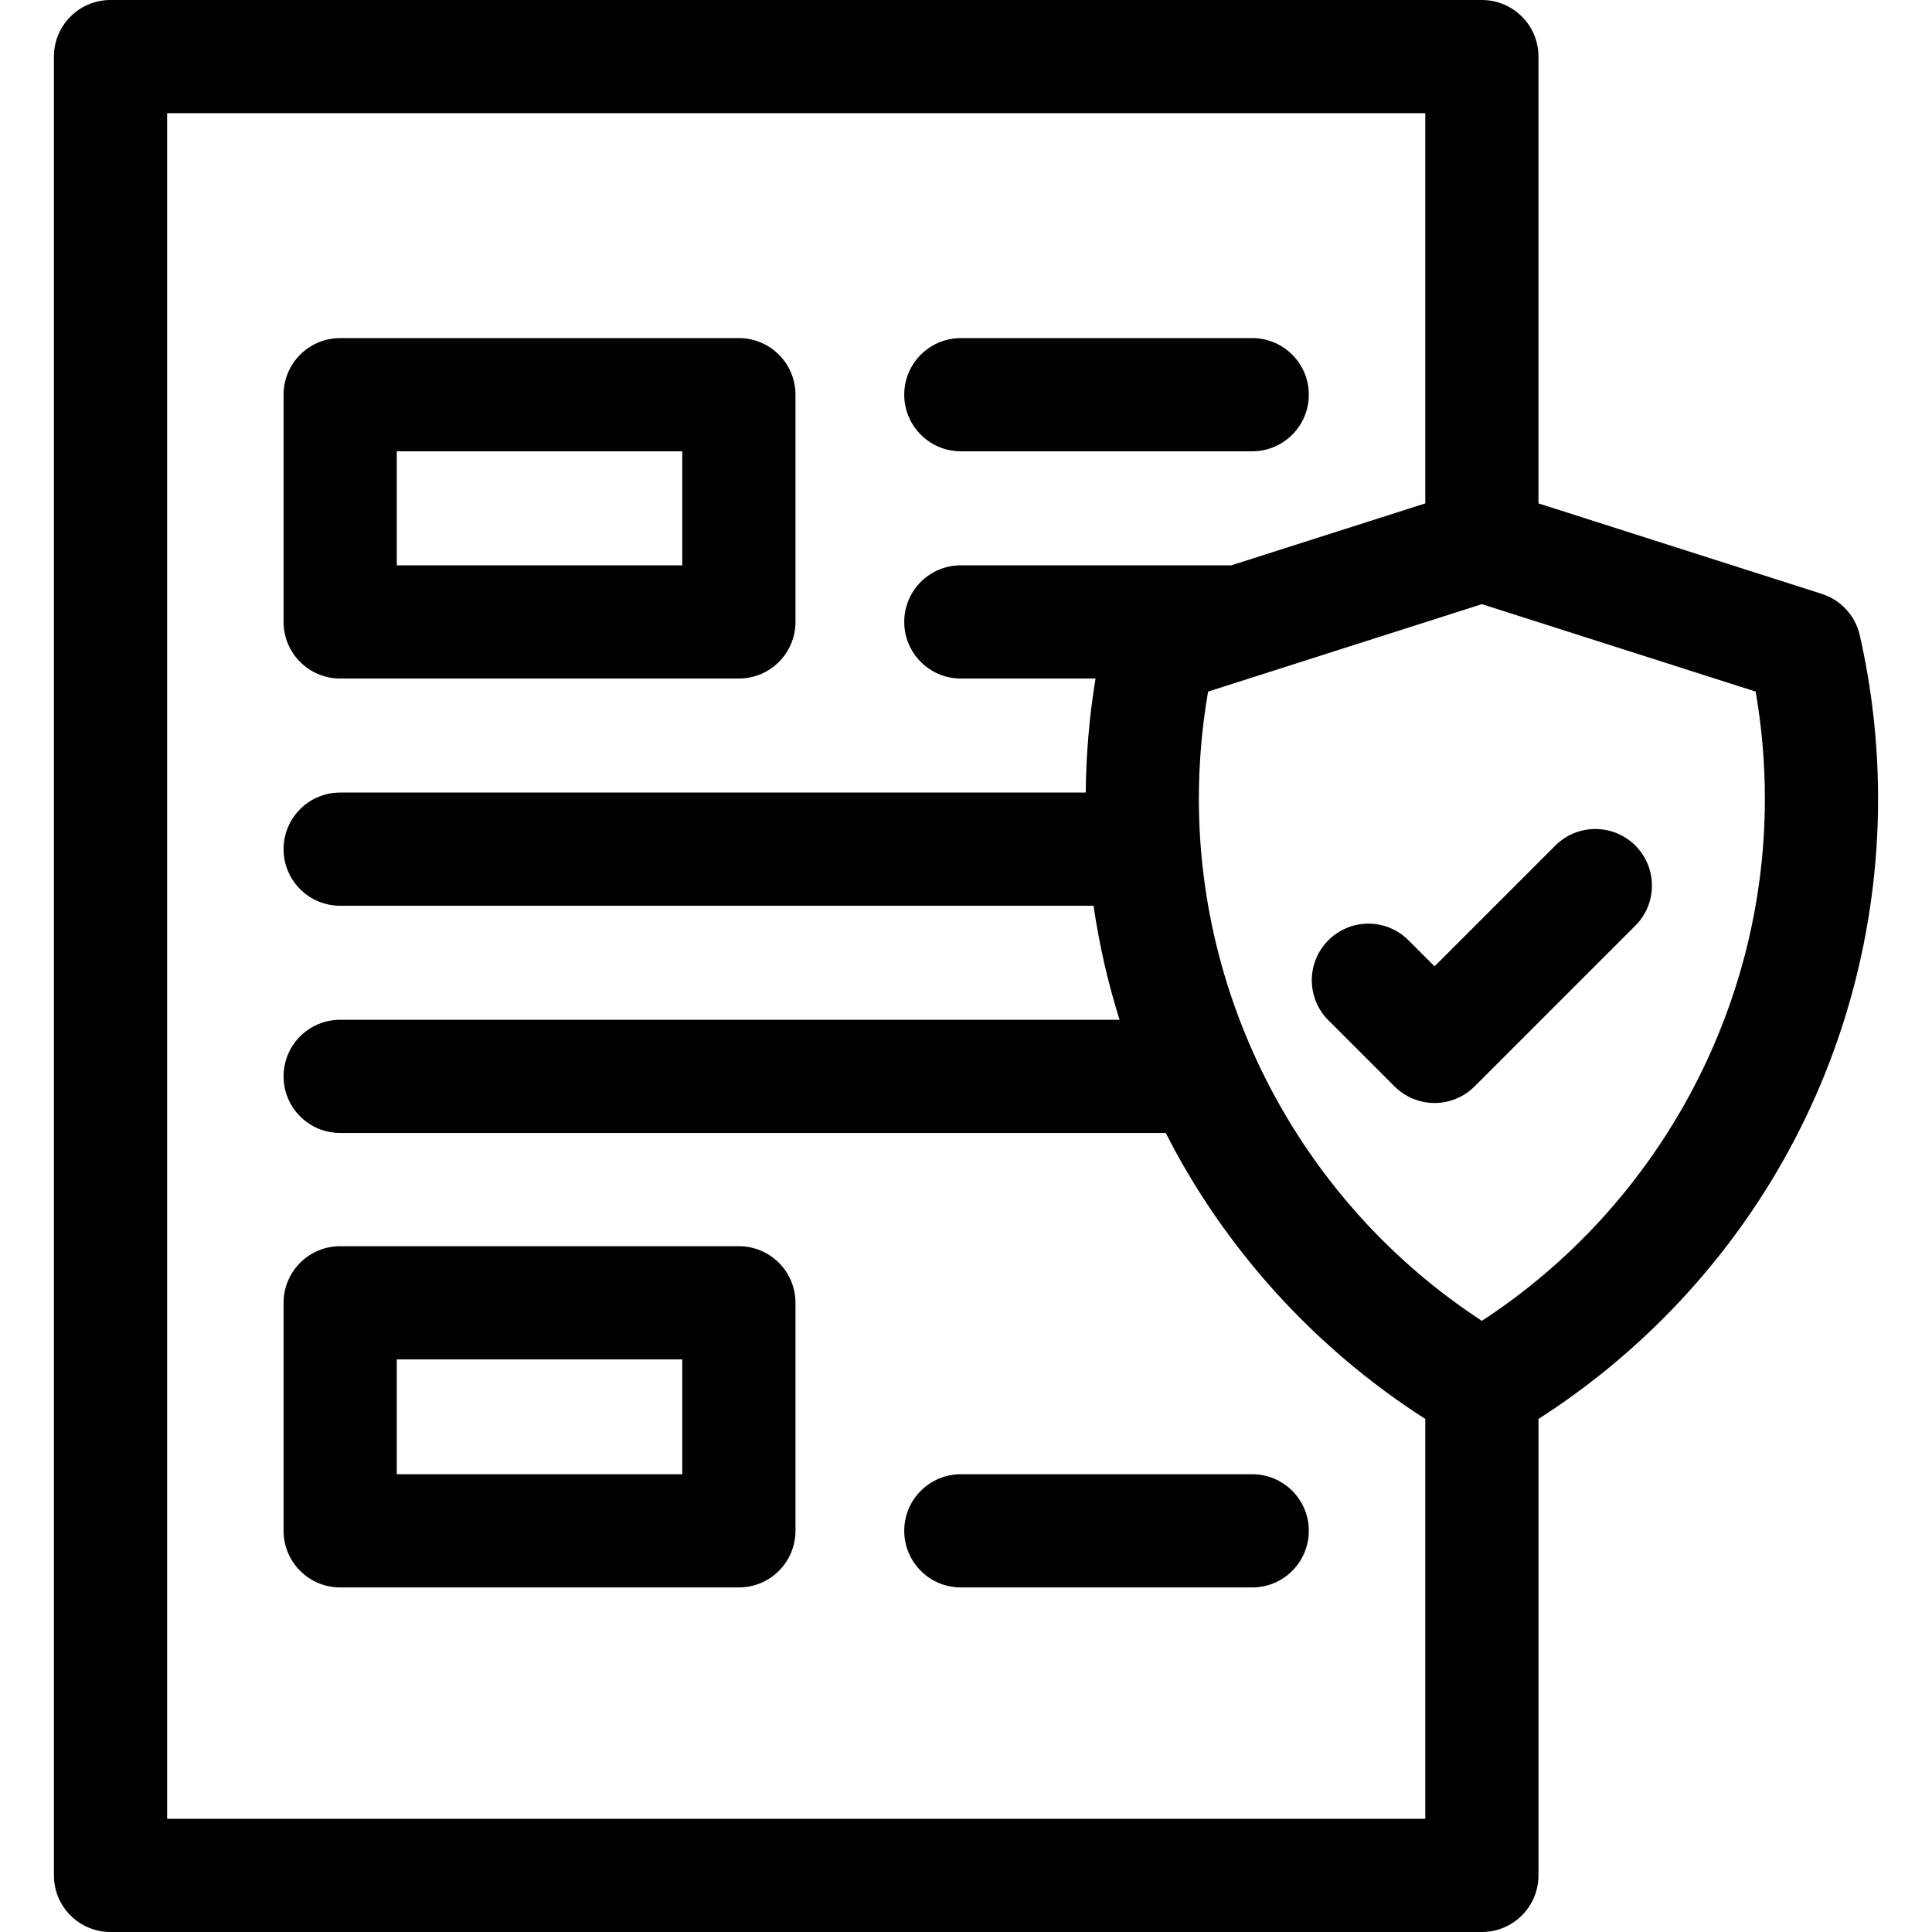
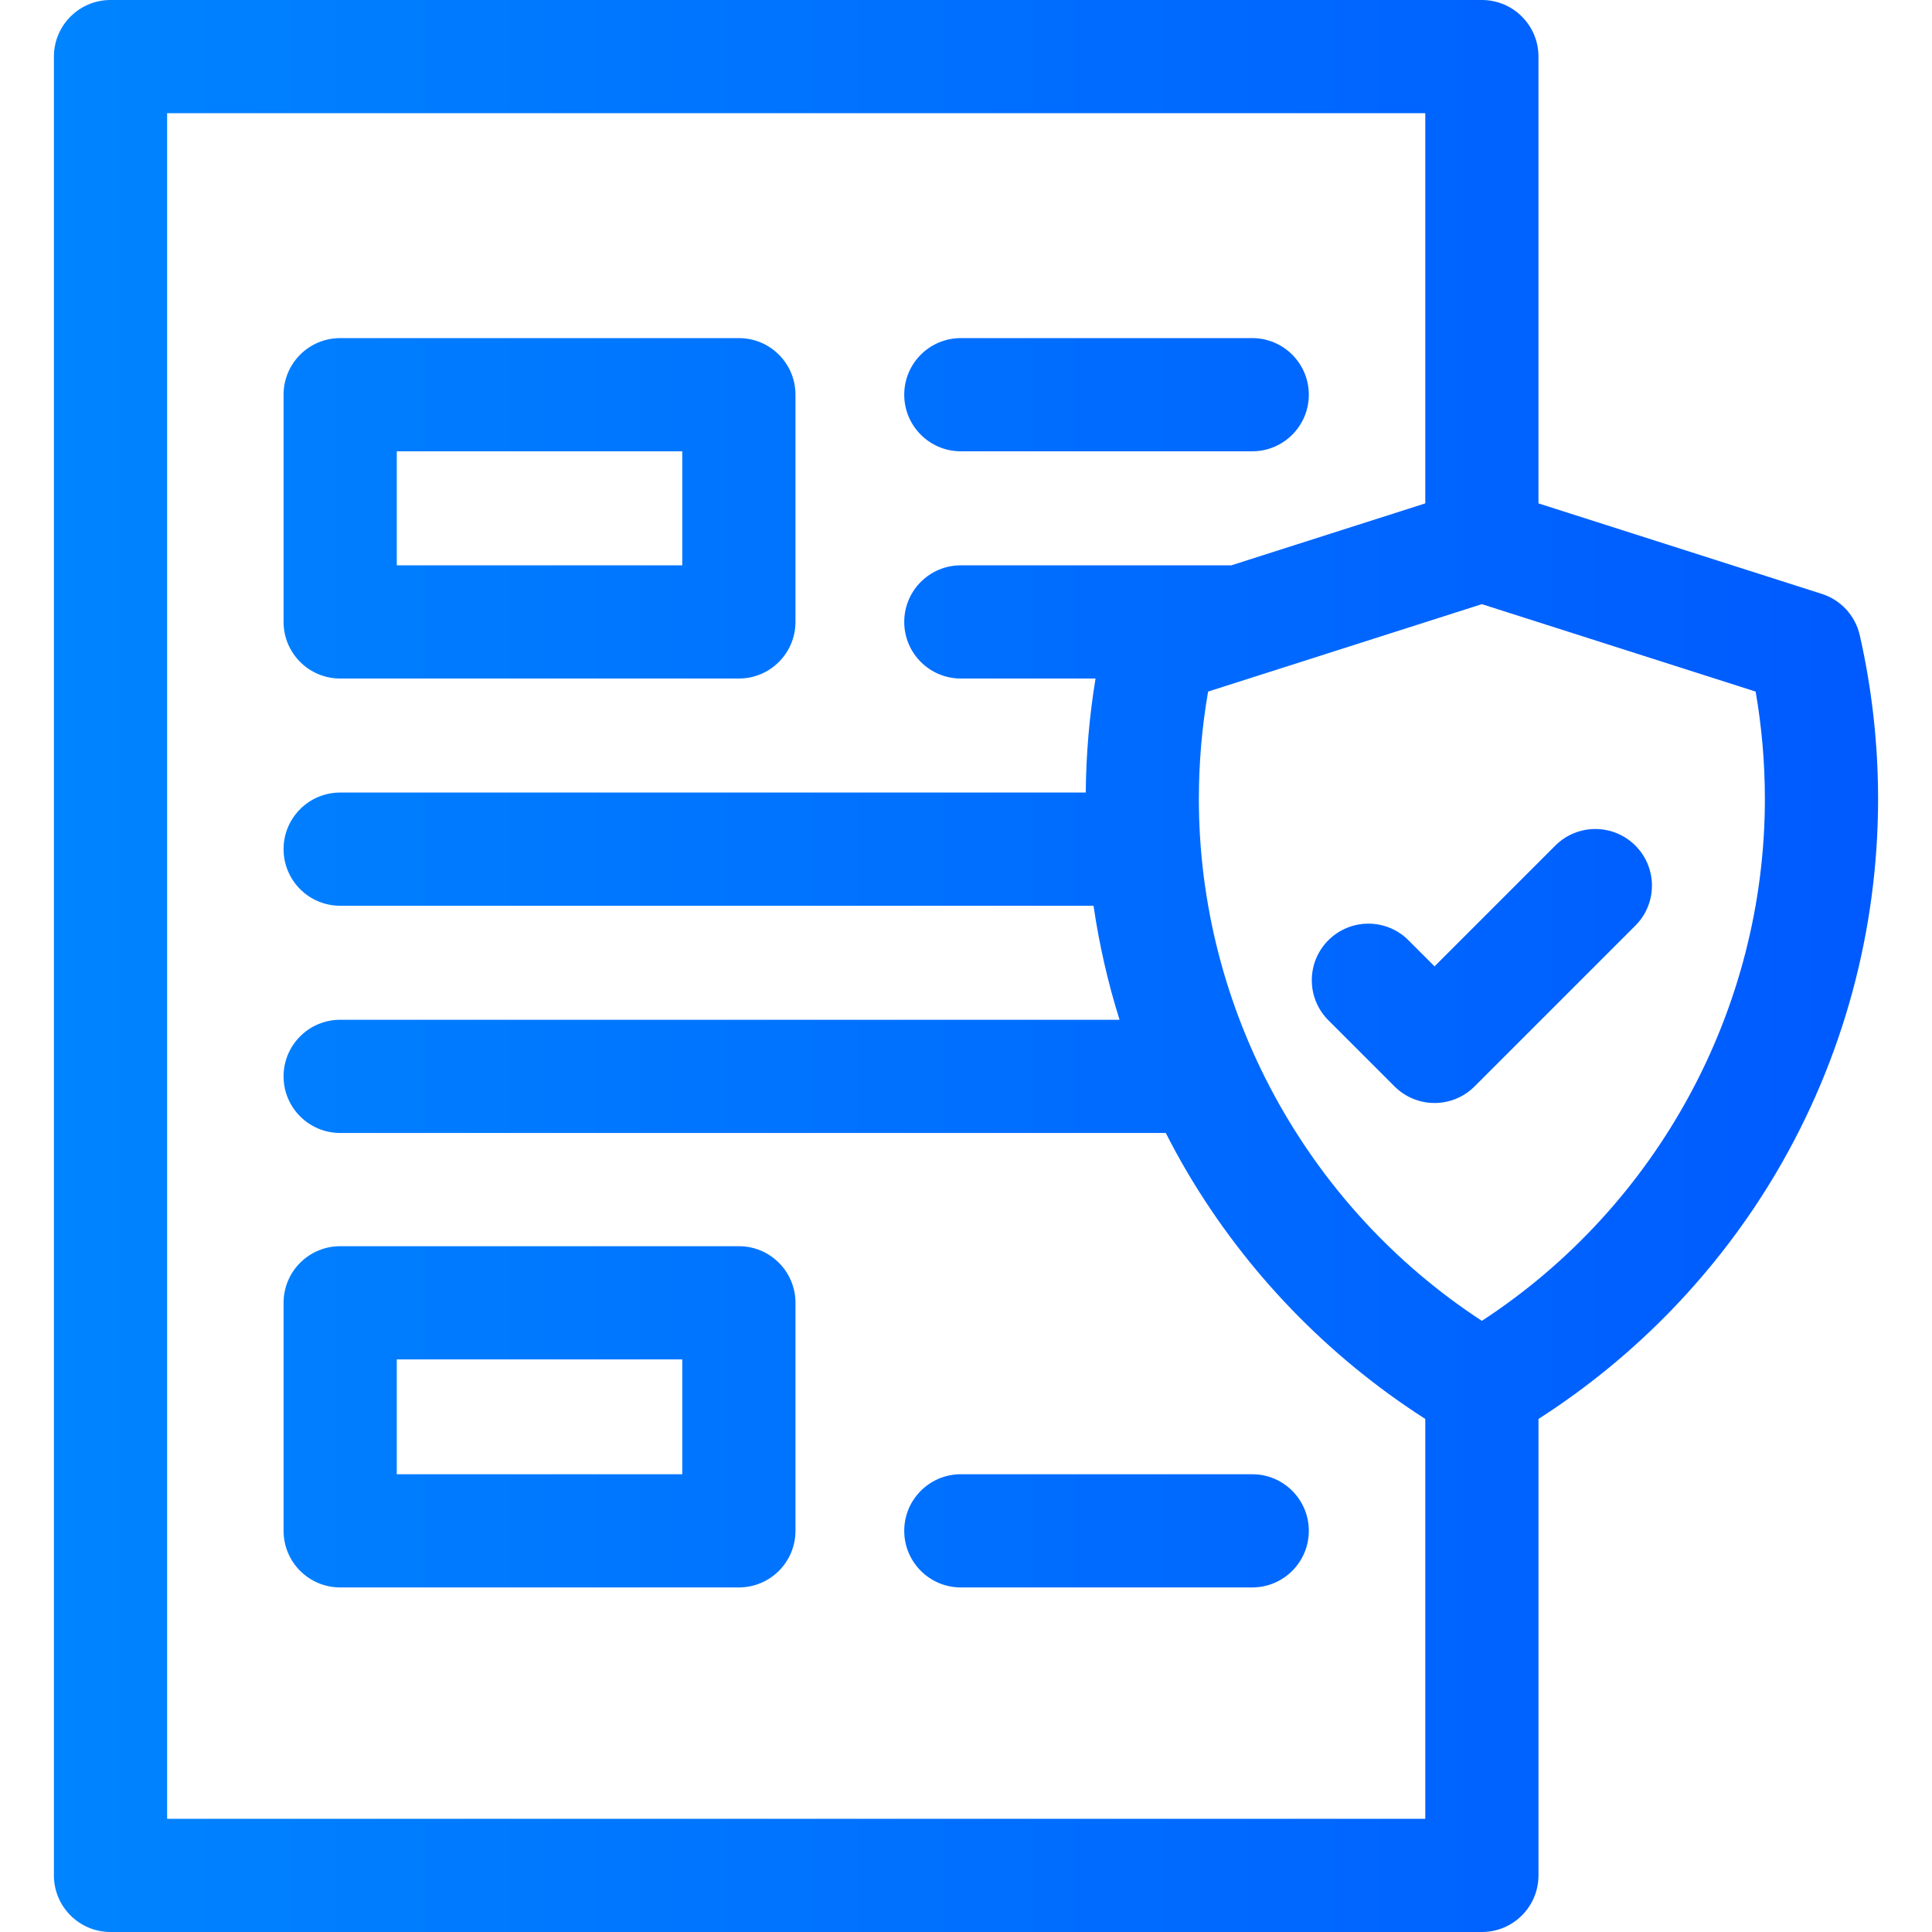
- <svg xmlns="http://www.w3.org/2000/svg" id="Capa_1" enable-background="new 0 0 512 512" height="512" viewBox="0 0 512 512" width="512">
-   <g>
-     <path d="m90.15 179.816h105.656c8.284 0 15-6.716 15-15v-60.216c0-8.284-6.716-15-15-15h-105.656c-8.284 0-15 6.716-15 15v60.217c0 8.284 6.716 14.999 15 14.999zm15-60.216h75.656v30.217h-75.656z" />
-     <path d="m195.806 330.255h-105.656c-8.284 0-15 6.716-15 15v60.431c0 8.284 6.716 15 15 15h105.656c8.284 0 15-6.716 15-15v-60.431c0-8.284-6.716-15-15-15zm-15 60.431h-75.656v-30.431h75.656z" />
-     <path d="m254.632 119.6h77.218c8.284 0 15-6.716 15-15s-6.716-15-15-15h-77.218c-8.284 0-15 6.716-15 15s6.716 15 15 15z" />
-     <path d="m331.85 390.686h-77.218c-8.284 0-15 6.716-15 15s6.716 15 15 15h77.218c8.284 0 15-6.716 15-15s-6.716-15-15-15z" />
-     <path d="m492.858 168.347c-1.177-5.179-5.005-9.35-10.064-10.965l-75.083-23.978v-118.404c0-8.284-6.716-15-15-15h-363.422c-8.284 0-15 6.716-15 15v482c0 8.284 6.716 15 15 15h363.423c8.284 0 15-6.716 15-15v-120.966c25.8-16.524 47.511-38.981 63.097-65.42 17.6-29.856 26.903-64.051 26.903-98.888-.001-14.616-1.633-29.21-4.854-43.379zm-448.569 313.653v-452h333.423v103.404l-51.393 16.412h-71.687c-8.284 0-15 6.716-15 15s6.716 15 15 15h35.697c-1.641 9.965-2.506 20.081-2.593 30.218h-197.586c-8.284 0-15 6.716-15 15s6.716 15 15 15h199.646c1.5 10.254 3.8 20.359 6.895 30.217h-206.541c-8.284 0-15 6.716-15 15s6.716 15 15 15h218.794c1.786 3.504 3.667 6.965 5.67 10.362 15.587 26.44 37.297 48.897 63.097 65.42v105.967zm348.422-131.963c-46.475-30.328-75-82.538-75-138.312 0-9.551.822-19.086 2.448-28.45l72.552-23.169 72.552 23.169c1.626 9.364 2.448 18.9 2.448 28.45 0 55.774-28.525 107.983-75 138.312z" />
-     <path d="m412.175 224.088-32.005 32.005-6.922-6.923c-5.859-5.858-15.355-5.858-21.213 0-5.858 5.857-5.858 15.354 0 21.213l17.529 17.529c2.813 2.813 6.628 4.394 10.607 4.394 3.978 0 7.793-1.58 10.606-4.394l42.611-42.611c5.858-5.857 5.858-15.355 0-21.213s-15.356-5.858-21.213 0z" />
+ <svg xmlns="http://www.w3.org/2000/svg" xmlns:xlink="http://www.w3.org/1999/xlink" id="Capa_1" enable-background="new 0 0 512 512" height="512" viewBox="0 0 512 512" width="512" version="1.1">
+   <defs id="defs6">
+     <linearGradient id="linearGradient7">
+       <stop style="stop-color:#0084ff;stop-opacity:1;" offset="0" id="stop7" />
+       <stop style="stop-color:#005aff;stop-opacity:1;" offset="1" id="stop8" />
+     </linearGradient>
+     <linearGradient xlink:href="#linearGradient7" id="linearGradient8" x1="14.289" y1="256" x2="497.712" y2="256" gradientUnits="userSpaceOnUse" />
+   </defs>
+   <g id="g6" style="fill:url(#linearGradient8)">
+     <path d="m90.15 179.816h105.656c8.284 0 15-6.716 15-15v-60.216c0-8.284-6.716-15-15-15h-105.656c-8.284 0-15 6.716-15 15v60.217c0 8.284 6.716 14.999 15 14.999zm15-60.216h75.656v30.217h-75.656z" id="path1" style="fill:url(#linearGradient8)" />
+     <path d="m195.806 330.255h-105.656c-8.284 0-15 6.716-15 15v60.431c0 8.284 6.716 15 15 15h105.656c8.284 0 15-6.716 15-15v-60.431c0-8.284-6.716-15-15-15zm-15 60.431h-75.656v-30.431h75.656z" id="path2" style="fill:url(#linearGradient8)" />
+     <path d="m254.632 119.6h77.218c8.284 0 15-6.716 15-15s-6.716-15-15-15h-77.218c-8.284 0-15 6.716-15 15s6.716 15 15 15z" id="path3" style="fill:url(#linearGradient8)" />
+     <path d="m331.85 390.686h-77.218c-8.284 0-15 6.716-15 15s6.716 15 15 15h77.218c8.284 0 15-6.716 15-15s-6.716-15-15-15z" id="path4" style="fill:url(#linearGradient8)" />
+     <path d="m492.858 168.347c-1.177-5.179-5.005-9.35-10.064-10.965l-75.083-23.978v-118.404c0-8.284-6.716-15-15-15h-363.422c-8.284 0-15 6.716-15 15v482c0 8.284 6.716 15 15 15h363.423c8.284 0 15-6.716 15-15v-120.966c25.8-16.524 47.511-38.981 63.097-65.42 17.6-29.856 26.903-64.051 26.903-98.888-.001-14.616-1.633-29.21-4.854-43.379zm-448.569 313.653v-452h333.423v103.404l-51.393 16.412h-71.687c-8.284 0-15 6.716-15 15s6.716 15 15 15h35.697c-1.641 9.965-2.506 20.081-2.593 30.218h-197.586c-8.284 0-15 6.716-15 15s6.716 15 15 15h199.646c1.5 10.254 3.8 20.359 6.895 30.217h-206.541c-8.284 0-15 6.716-15 15s6.716 15 15 15h218.794c1.786 3.504 3.667 6.965 5.67 10.362 15.587 26.44 37.297 48.897 63.097 65.42v105.967zm348.422-131.963c-46.475-30.328-75-82.538-75-138.312 0-9.551.822-19.086 2.448-28.45l72.552-23.169 72.552 23.169c1.626 9.364 2.448 18.9 2.448 28.45 0 55.774-28.525 107.983-75 138.312z" id="path5" style="fill:url(#linearGradient8)" />
+     <path d="m412.175 224.088-32.005 32.005-6.922-6.923c-5.859-5.858-15.355-5.858-21.213 0-5.858 5.857-5.858 15.354 0 21.213l17.529 17.529c2.813 2.813 6.628 4.394 10.607 4.394 3.978 0 7.793-1.58 10.606-4.394l42.611-42.611c5.858-5.857 5.858-15.355 0-21.213s-15.356-5.858-21.213 0z" id="path6" style="fill:url(#linearGradient8)" />
  </g>
</svg>
